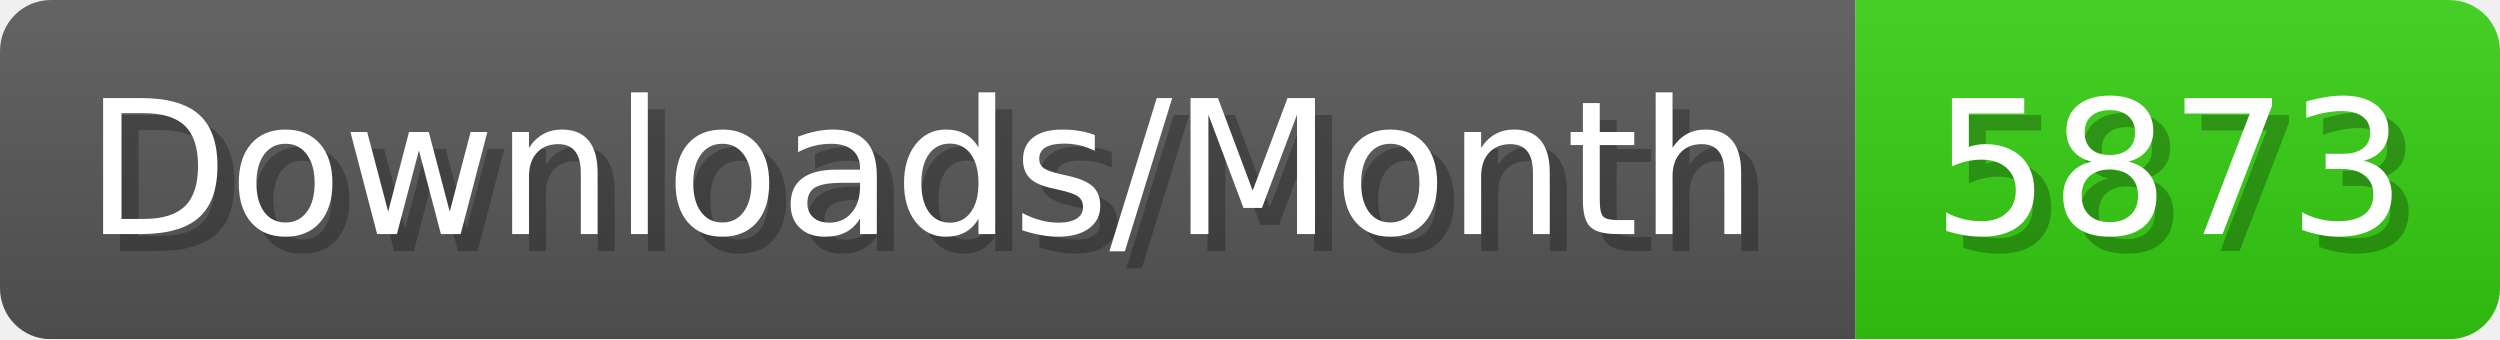
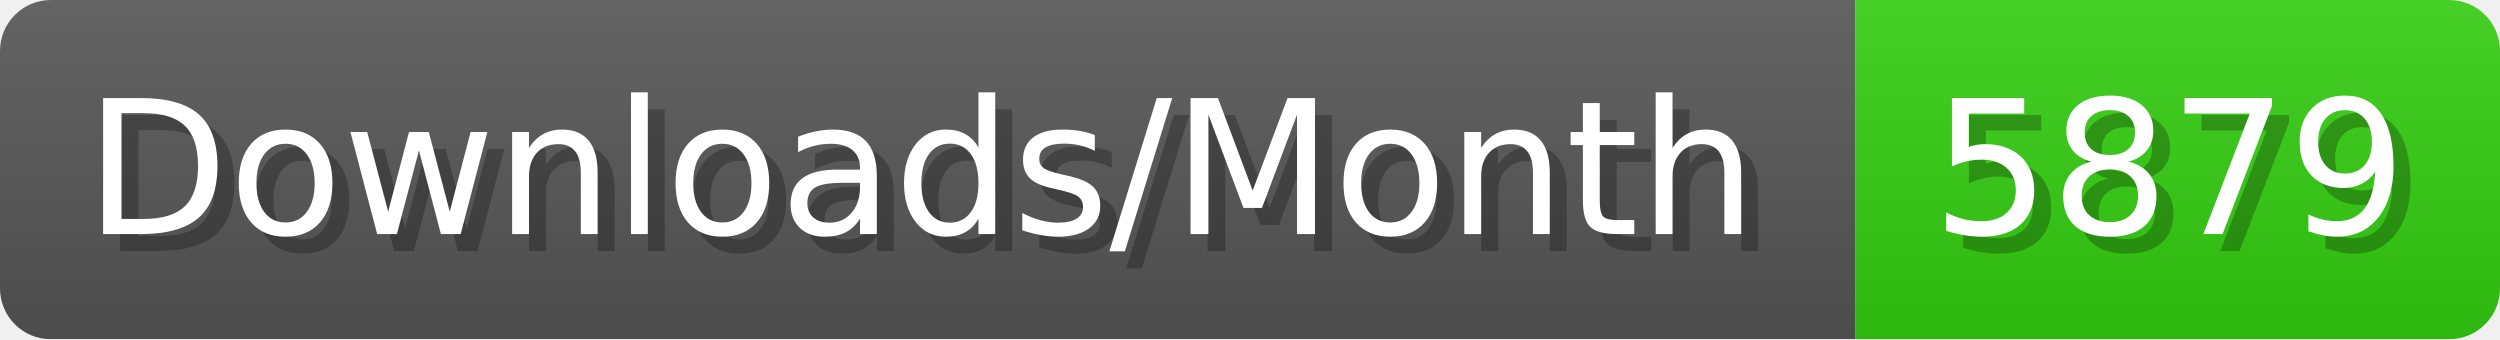
- <svg xmlns="http://www.w3.org/2000/svg" width="147.4" height="20" viewBox="0 0 1474 200" role="img" aria-label="Downloads/Month: 5873">
+ <svg xmlns="http://www.w3.org/2000/svg" width="147.4" height="20" viewBox="0 0 1474 200" role="img" aria-label="Downloads/Month: 5879">
  <linearGradient id="YlXUI" x2="0" y2="100%">
    <stop offset="0" stop-opacity=".1" stop-color="#EEE" />
    <stop offset="1" stop-opacity=".1" />
  </linearGradient>
  <mask id="JHhop">
    <rect width="1474" height="200" rx="30" fill="#FFF" />
  </mask>
  <g mask="url(#JHhop)">
    <rect width="1094" height="200" fill="#555" />
    <rect width="380" height="200" fill="#3C1" x="1094" />
    <rect width="1474" height="200" fill="url(#YlXUI)" />
  </g>
  <g aria-hidden="true" fill="#fff" text-anchor="start" font-family="Verdana,DejaVu Sans,sans-serif" font-size="110">
    <text x="60" y="148" textLength="994" fill="#000" opacity="0.25">Downloads/Month</text>
    <text x="50" y="138" textLength="994">Downloads/Month</text>
-     <text x="1149" y="148" textLength="280" fill="#000" opacity="0.25">5873</text>
-     <text x="1139" y="138" textLength="280">5873</text>
+     <text x="1149" y="148" textLength="280" fill="#000" opacity="0.25">5879</text>
+     <text x="1139" y="138" textLength="280">5879</text>
  </g>
</svg>
